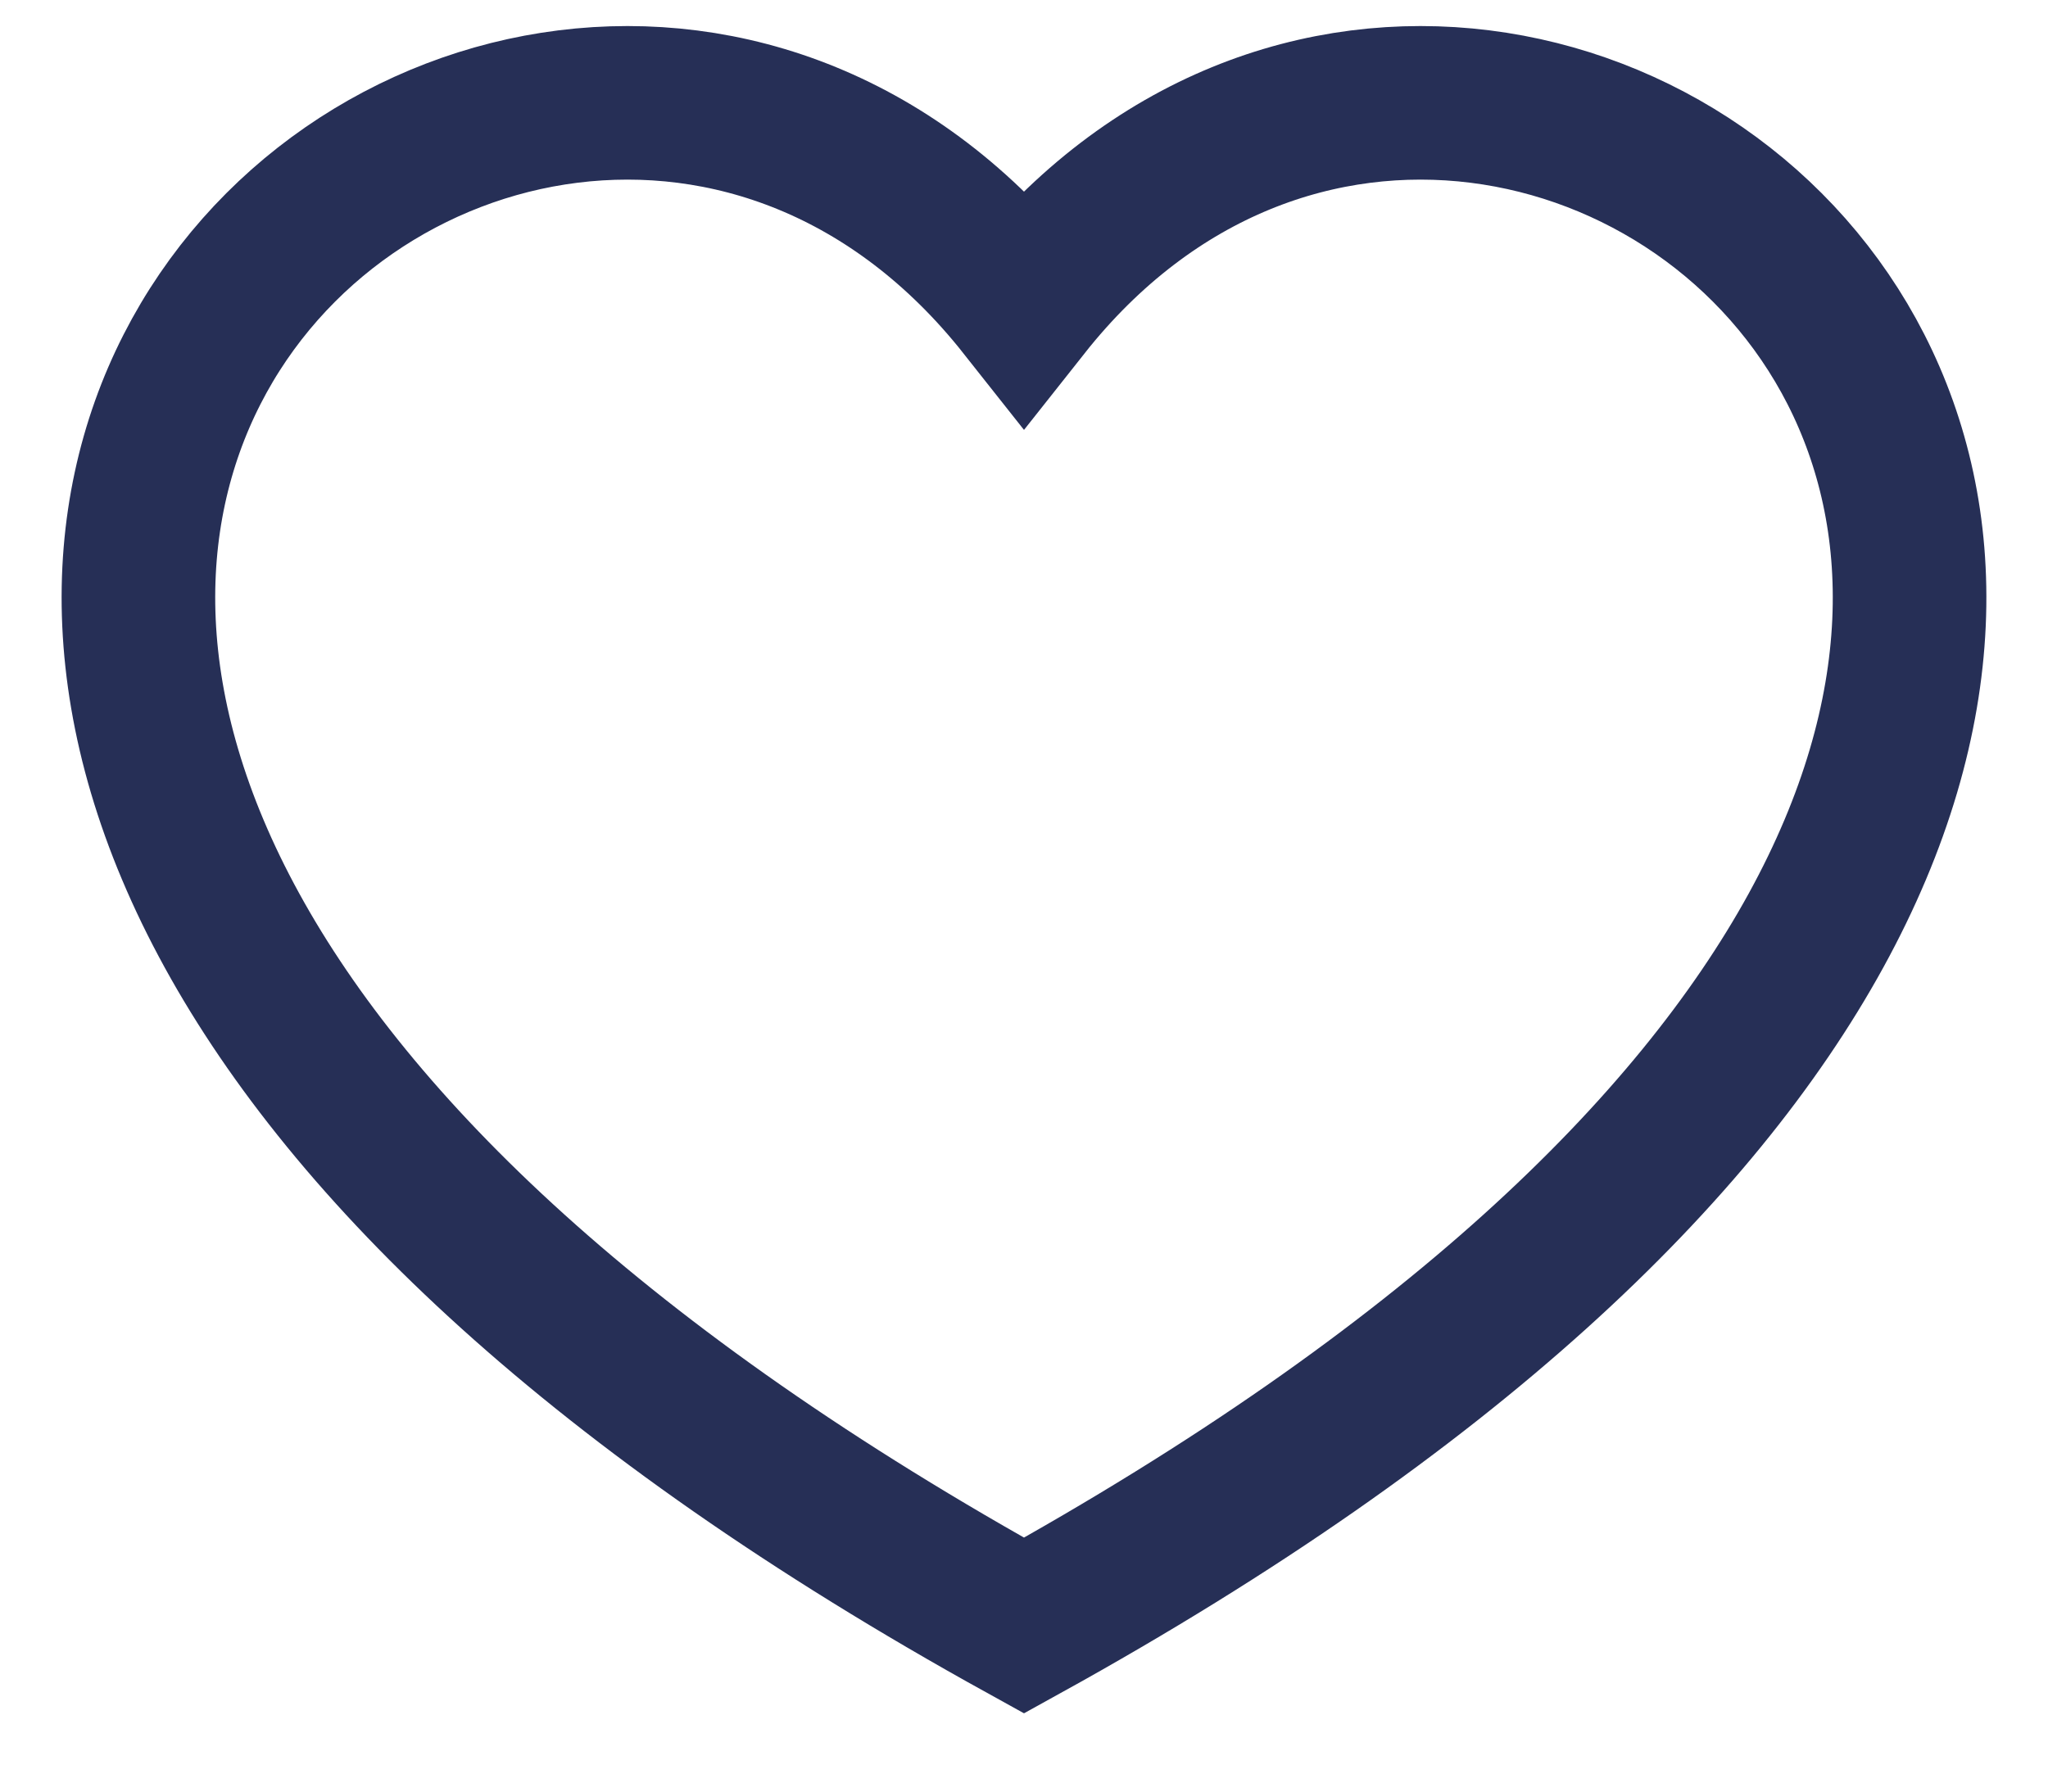
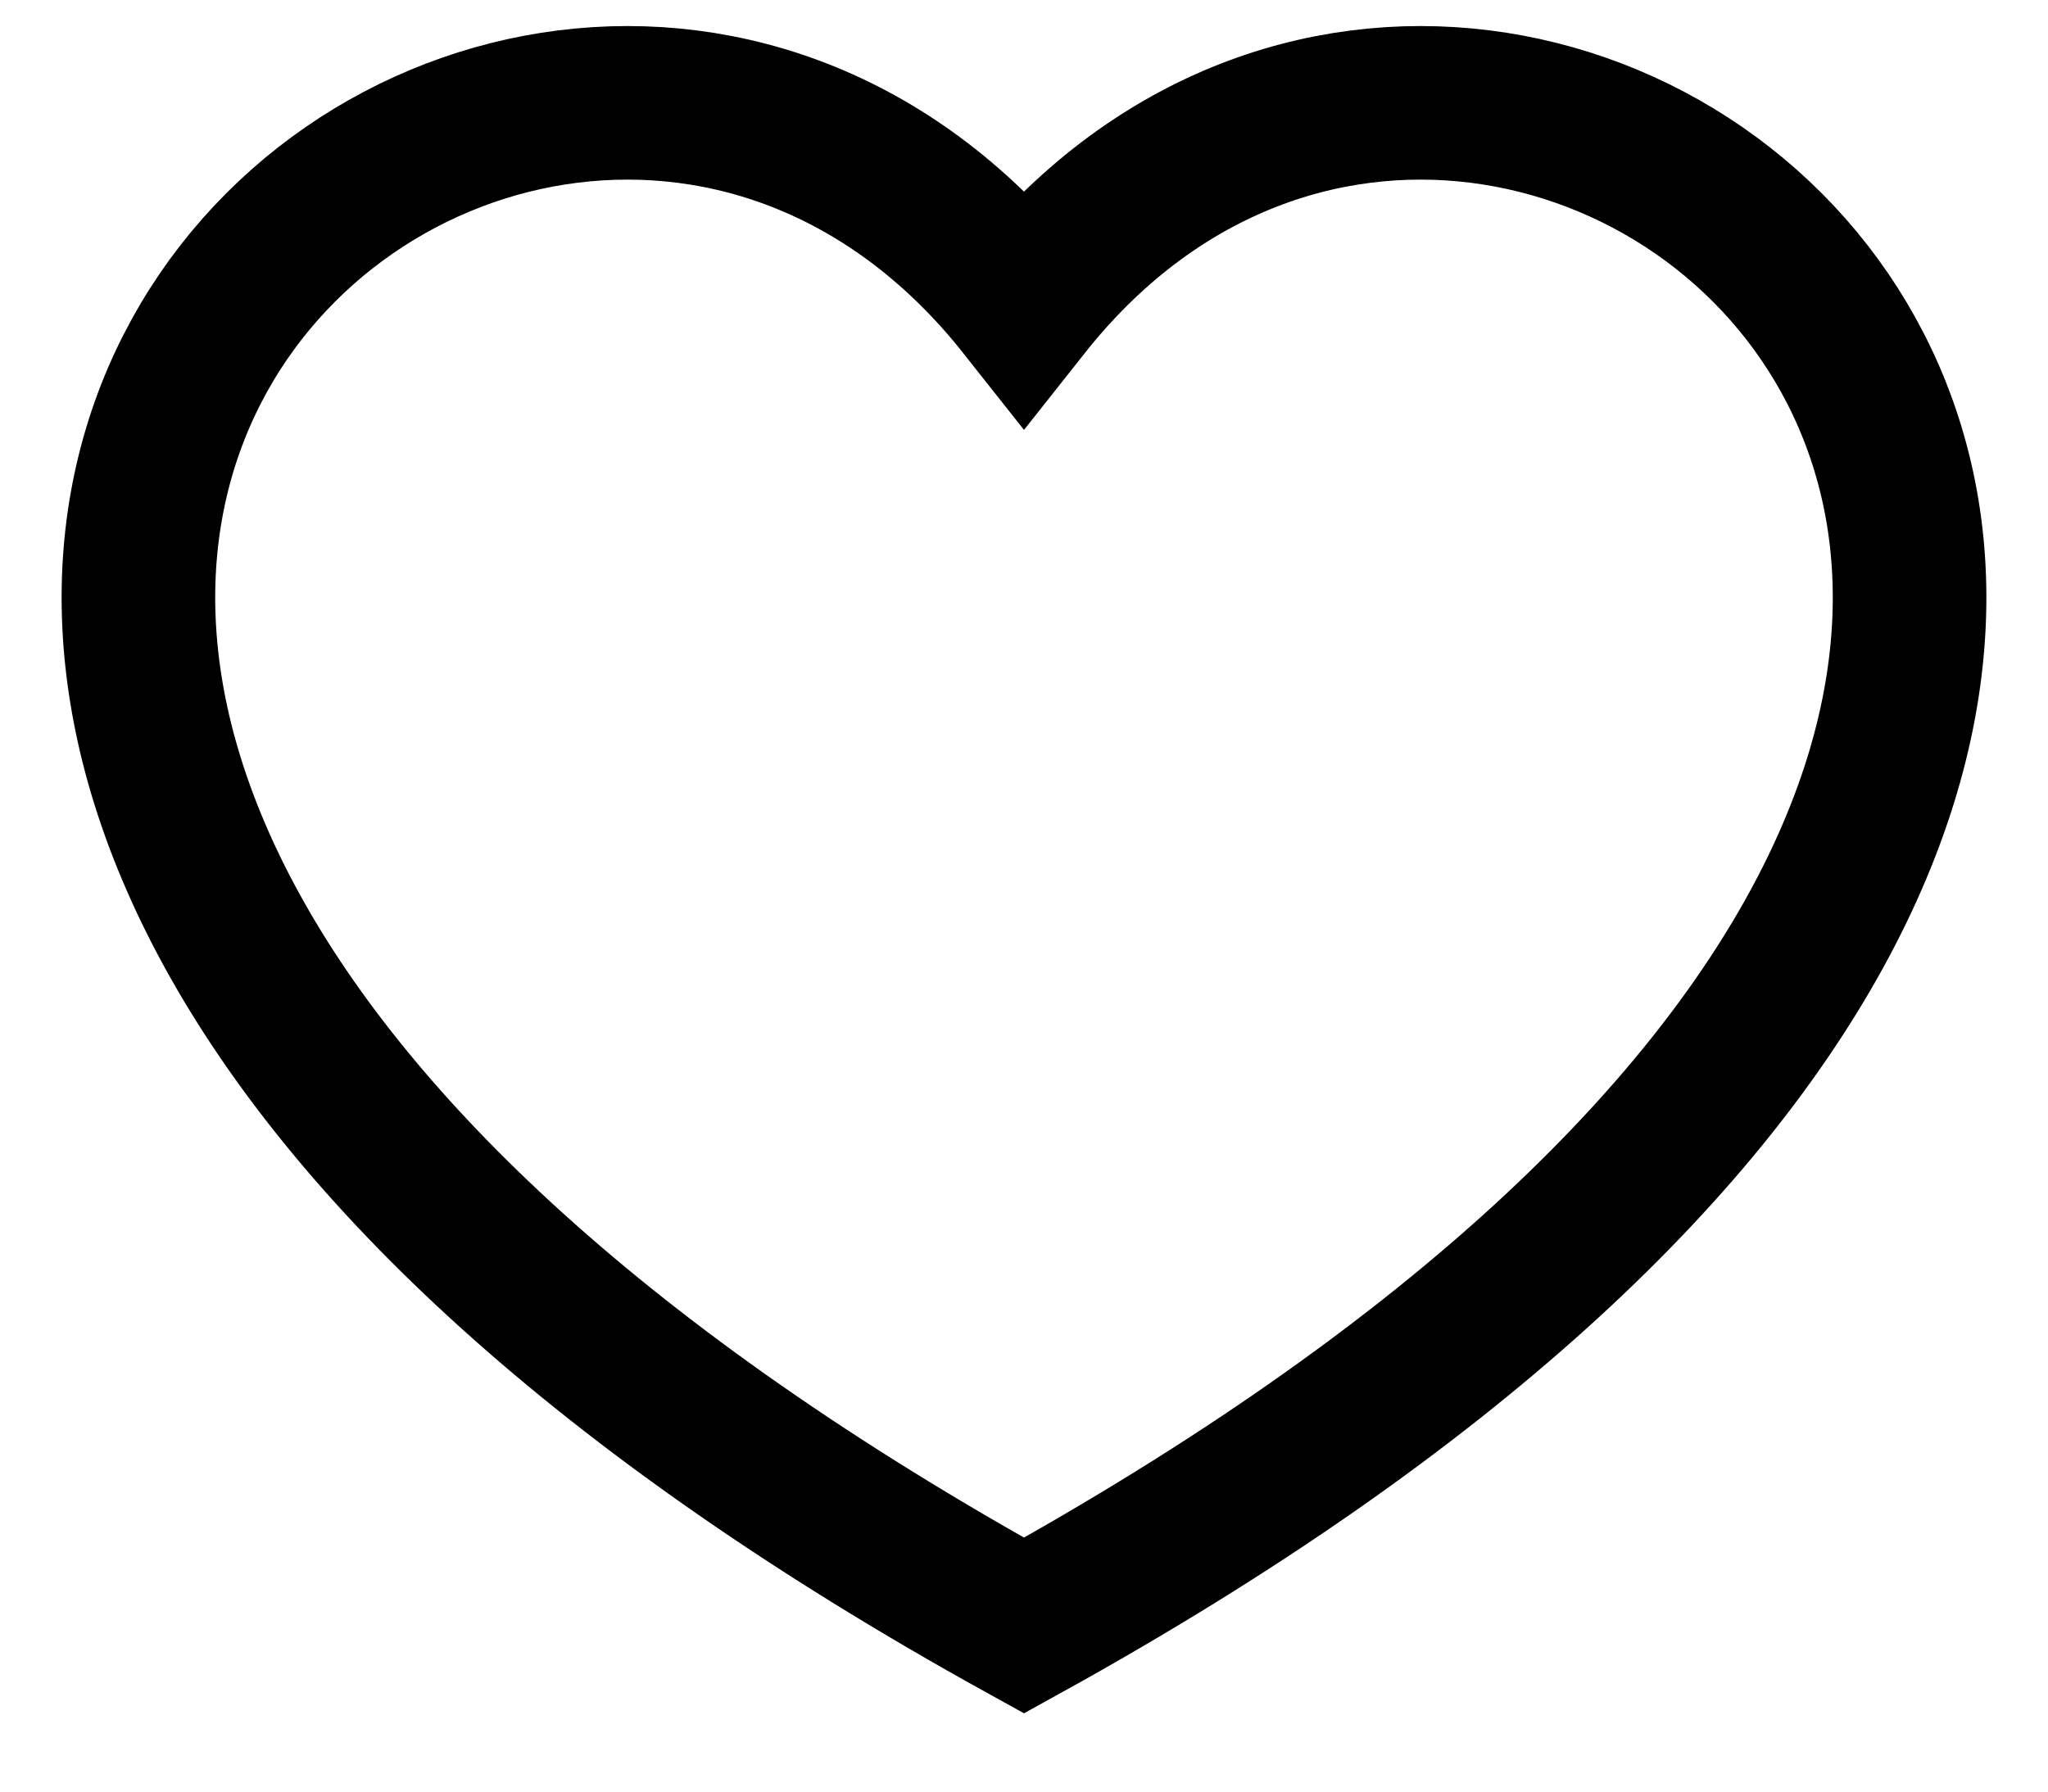
<svg xmlns="http://www.w3.org/2000/svg" width="24" height="21" viewBox="0 0 24 21" fill="none">
-   <path d="M12 19.054C-8 8 6 -4 12 3.588C18 -4 32 8 12 19.054Z" stroke="#262F56" stroke-width="1.8" />
+   <path d="M12 19.054C-8 8 6 -4 12 3.588C18 -4 32 8 12 19.054Z" stroke="currentColor" stroke-width="1.8" />
</svg>
